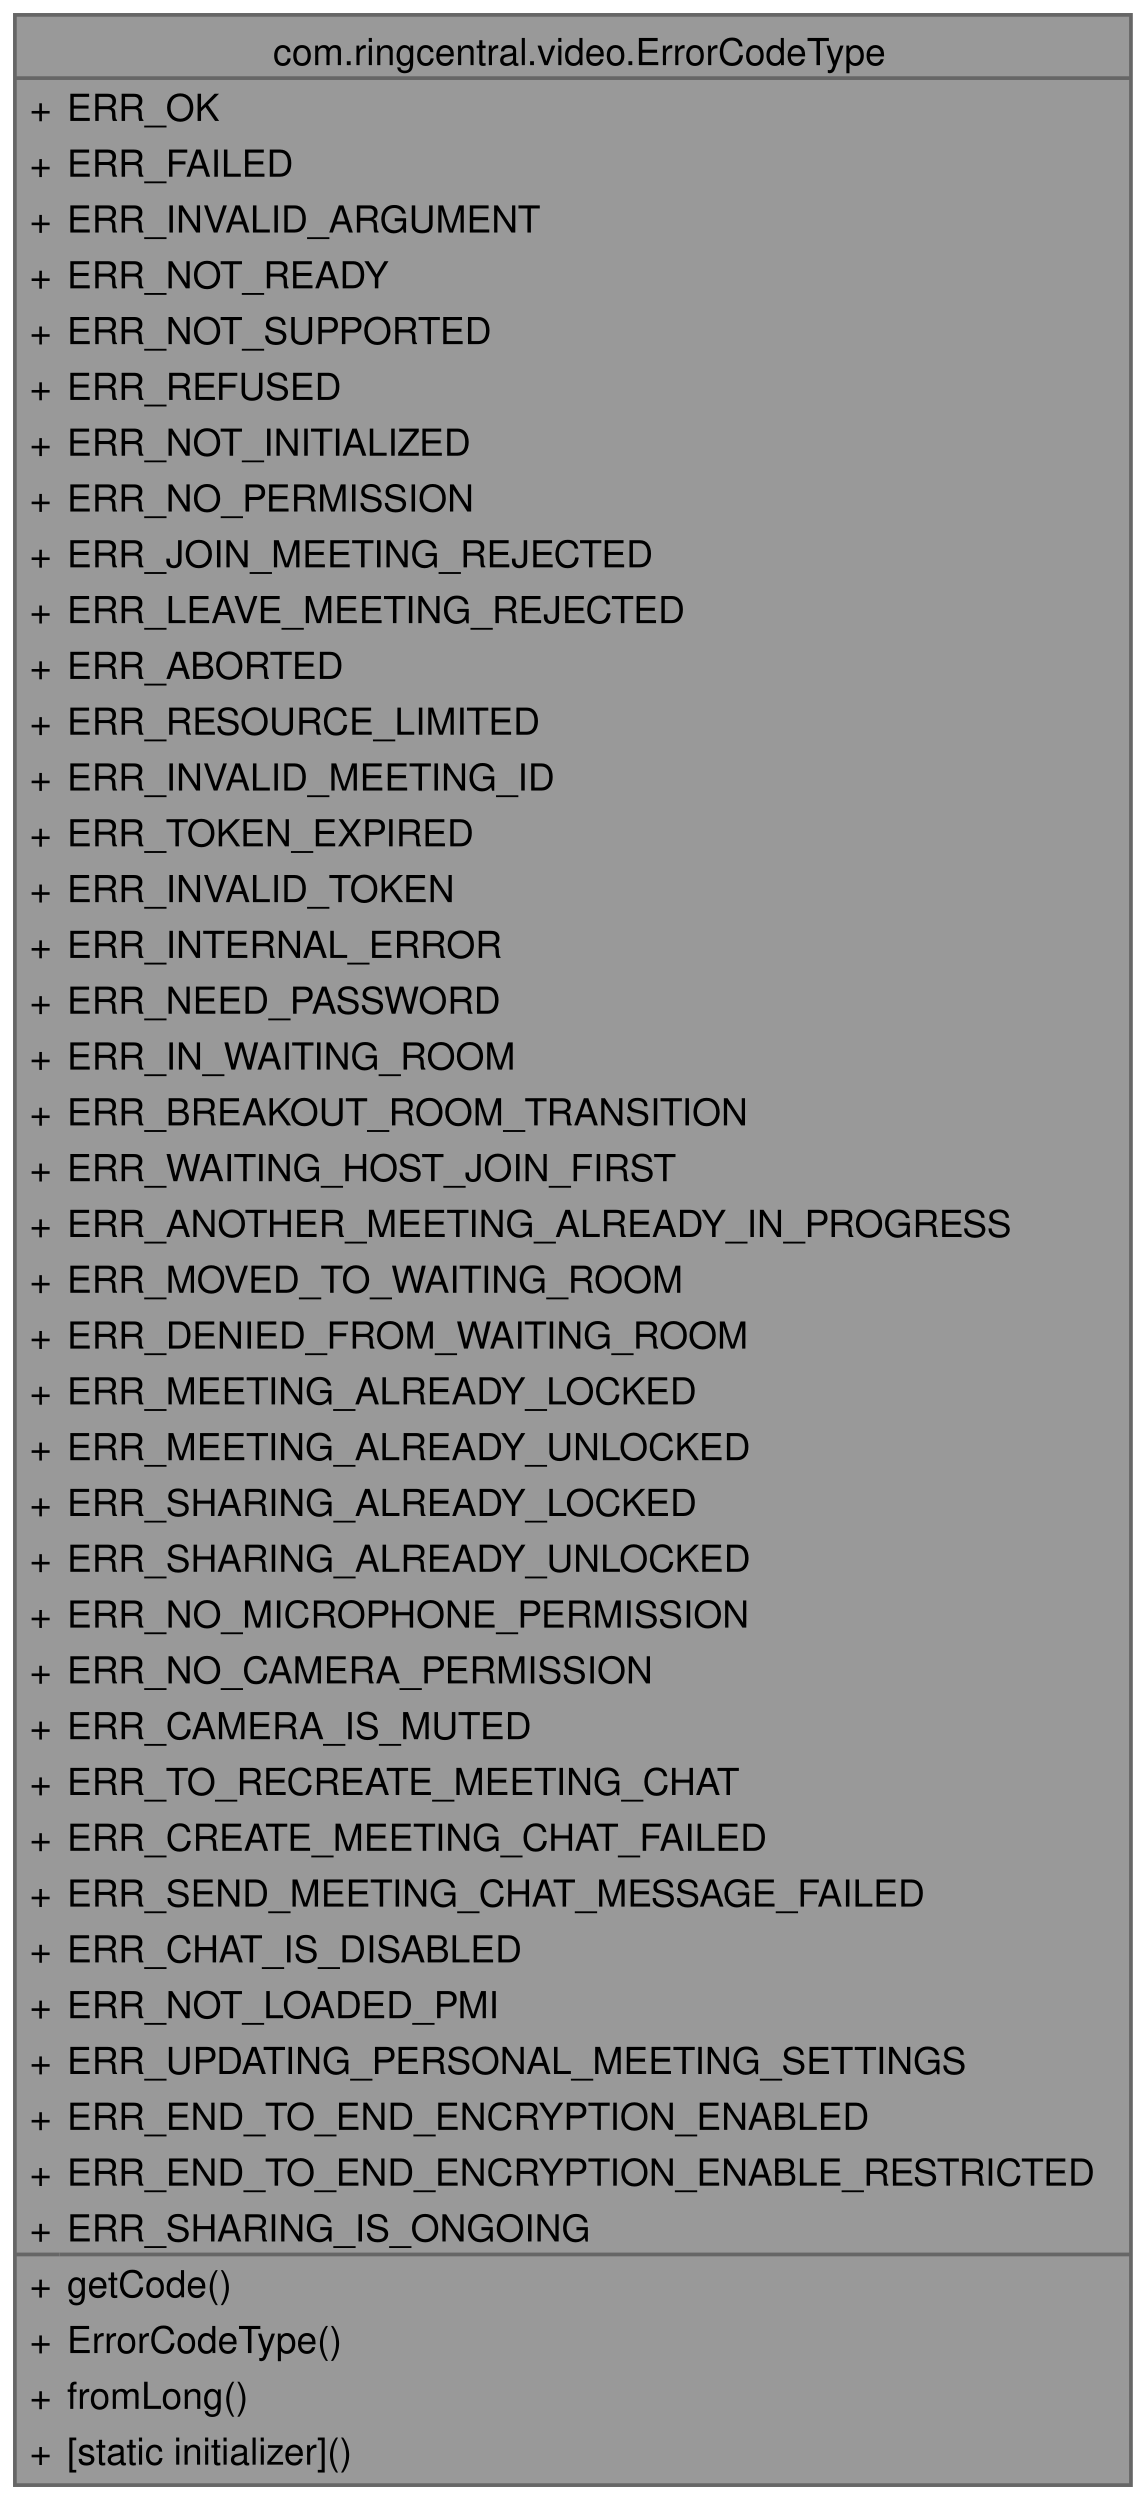
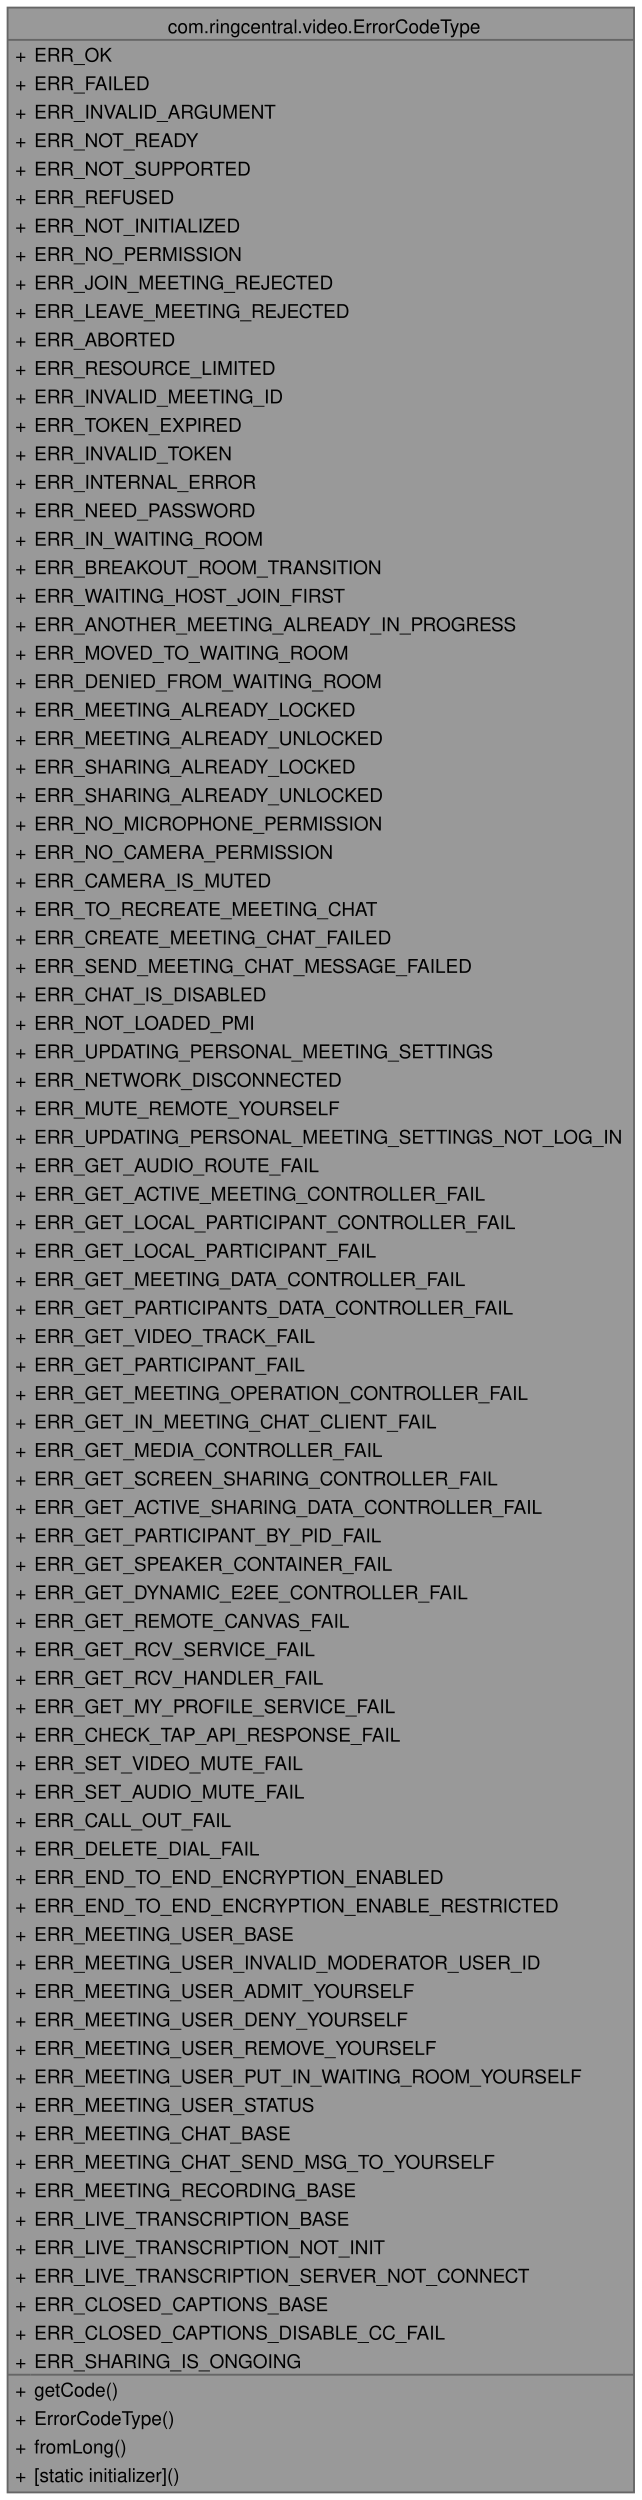
- <svg xmlns="http://www.w3.org/2000/svg" xmlns:xlink="http://www.w3.org/1999/xlink" width="308pt" height="672pt" viewBox="0.00 0.00 308.00 672.00">
-   <g id="graph0" class="graph" transform="scale(1 1) rotate(0) translate(4 668)">
+ <svg xmlns="http://www.w3.org/2000/svg" xmlns:xlink="http://www.w3.org/1999/xlink" width="338pt" height="1317pt" viewBox="0.00 0.00 338.00 1317.00">
+   <g id="graph0" class="graph" transform="scale(1 1) rotate(0) translate(4 1313)">
    <g id="Node000001" class="node">
      <g id="a_Node000001">
        <a xlink:title=" ">
-           <polygon fill="#999999" stroke="none" points="300,-664 0,-664 0,0 300,0 300,-664" />
-           <text text-anchor="start" x="69.38" y="-650.5" font-family="Helvetica,sans-Serif" font-size="10.00">com.ringcentral.video.ErrorCodeType</text>
+           <polygon fill="#999999" stroke="none" points="330,-1309 0,-1309 0,0 330,0 330,-1309" />
+           <text text-anchor="start" x="84.38" y="-1295.5" font-family="Helvetica,sans-Serif" font-size="10.00">com.ringcentral.video.ErrorCodeType</text>
+           <text text-anchor="start" x="4" y="-1280.5" font-family="Helvetica,sans-Serif" font-size="10.00">+</text>
+           <text text-anchor="start" x="14" y="-1280.5" font-family="Helvetica,sans-Serif" font-size="10.00">ERR_OK</text>
+           <text text-anchor="start" x="4" y="-1265.5" font-family="Helvetica,sans-Serif" font-size="10.00">+</text>
+           <text text-anchor="start" x="14" y="-1265.5" font-family="Helvetica,sans-Serif" font-size="10.00">ERR_FAILED</text>
+           <text text-anchor="start" x="4" y="-1250.5" font-family="Helvetica,sans-Serif" font-size="10.00">+</text>
+           <text text-anchor="start" x="14" y="-1250.5" font-family="Helvetica,sans-Serif" font-size="10.00">ERR_INVALID_ARGUMENT</text>
+           <text text-anchor="start" x="4" y="-1235.5" font-family="Helvetica,sans-Serif" font-size="10.00">+</text>
+           <text text-anchor="start" x="14" y="-1235.5" font-family="Helvetica,sans-Serif" font-size="10.00">ERR_NOT_READY</text>
+           <text text-anchor="start" x="4" y="-1220.5" font-family="Helvetica,sans-Serif" font-size="10.00">+</text>
+           <text text-anchor="start" x="14" y="-1220.5" font-family="Helvetica,sans-Serif" font-size="10.00">ERR_NOT_SUPPORTED</text>
+           <text text-anchor="start" x="4" y="-1205.5" font-family="Helvetica,sans-Serif" font-size="10.00">+</text>
+           <text text-anchor="start" x="14" y="-1205.5" font-family="Helvetica,sans-Serif" font-size="10.00">ERR_REFUSED</text>
+           <text text-anchor="start" x="4" y="-1190.5" font-family="Helvetica,sans-Serif" font-size="10.00">+</text>
+           <text text-anchor="start" x="14" y="-1190.5" font-family="Helvetica,sans-Serif" font-size="10.00">ERR_NOT_INITIALIZED</text>
+           <text text-anchor="start" x="4" y="-1175.5" font-family="Helvetica,sans-Serif" font-size="10.00">+</text>
+           <text text-anchor="start" x="14" y="-1175.5" font-family="Helvetica,sans-Serif" font-size="10.00">ERR_NO_PERMISSION</text>
+           <text text-anchor="start" x="4" y="-1160.5" font-family="Helvetica,sans-Serif" font-size="10.00">+</text>
+           <text text-anchor="start" x="14" y="-1160.5" font-family="Helvetica,sans-Serif" font-size="10.00">ERR_JOIN_MEETING_REJECTED</text>
+           <text text-anchor="start" x="4" y="-1145.5" font-family="Helvetica,sans-Serif" font-size="10.00">+</text>
+           <text text-anchor="start" x="14" y="-1145.5" font-family="Helvetica,sans-Serif" font-size="10.00">ERR_LEAVE_MEETING_REJECTED</text>
+           <text text-anchor="start" x="4" y="-1130.5" font-family="Helvetica,sans-Serif" font-size="10.00">+</text>
+           <text text-anchor="start" x="14" y="-1130.5" font-family="Helvetica,sans-Serif" font-size="10.00">ERR_ABORTED</text>
+           <text text-anchor="start" x="4" y="-1115.5" font-family="Helvetica,sans-Serif" font-size="10.00">+</text>
+           <text text-anchor="start" x="14" y="-1115.5" font-family="Helvetica,sans-Serif" font-size="10.00">ERR_RESOURCE_LIMITED</text>
+           <text text-anchor="start" x="4" y="-1100.5" font-family="Helvetica,sans-Serif" font-size="10.00">+</text>
+           <text text-anchor="start" x="14" y="-1100.5" font-family="Helvetica,sans-Serif" font-size="10.00">ERR_INVALID_MEETING_ID</text>
+           <text text-anchor="start" x="4" y="-1085.5" font-family="Helvetica,sans-Serif" font-size="10.00">+</text>
+           <text text-anchor="start" x="14" y="-1085.5" font-family="Helvetica,sans-Serif" font-size="10.00">ERR_TOKEN_EXPIRED</text>
+           <text text-anchor="start" x="4" y="-1070.5" font-family="Helvetica,sans-Serif" font-size="10.00">+</text>
+           <text text-anchor="start" x="14" y="-1070.5" font-family="Helvetica,sans-Serif" font-size="10.00">ERR_INVALID_TOKEN</text>
+           <text text-anchor="start" x="4" y="-1055.5" font-family="Helvetica,sans-Serif" font-size="10.00">+</text>
+           <text text-anchor="start" x="14" y="-1055.5" font-family="Helvetica,sans-Serif" font-size="10.00">ERR_INTERNAL_ERROR</text>
+           <text text-anchor="start" x="4" y="-1040.5" font-family="Helvetica,sans-Serif" font-size="10.00">+</text>
+           <text text-anchor="start" x="14" y="-1040.5" font-family="Helvetica,sans-Serif" font-size="10.00">ERR_NEED_PASSWORD</text>
+           <text text-anchor="start" x="4" y="-1025.5" font-family="Helvetica,sans-Serif" font-size="10.00">+</text>
+           <text text-anchor="start" x="14" y="-1025.5" font-family="Helvetica,sans-Serif" font-size="10.00">ERR_IN_WAITING_ROOM</text>
+           <text text-anchor="start" x="4" y="-1010.5" font-family="Helvetica,sans-Serif" font-size="10.00">+</text>
+           <text text-anchor="start" x="14" y="-1010.5" font-family="Helvetica,sans-Serif" font-size="10.00">ERR_BREAKOUT_ROOM_TRANSITION</text>
+           <text text-anchor="start" x="4" y="-995.5" font-family="Helvetica,sans-Serif" font-size="10.00">+</text>
+           <text text-anchor="start" x="14" y="-995.5" font-family="Helvetica,sans-Serif" font-size="10.00">ERR_WAITING_HOST_JOIN_FIRST</text>
+           <text text-anchor="start" x="4" y="-980.5" font-family="Helvetica,sans-Serif" font-size="10.00">+</text>
+           <text text-anchor="start" x="14" y="-980.5" font-family="Helvetica,sans-Serif" font-size="10.00">ERR_ANOTHER_MEETING_ALREADY_IN_PROGRESS</text>
+           <text text-anchor="start" x="4" y="-965.5" font-family="Helvetica,sans-Serif" font-size="10.00">+</text>
+           <text text-anchor="start" x="14" y="-965.5" font-family="Helvetica,sans-Serif" font-size="10.00">ERR_MOVED_TO_WAITING_ROOM</text>
+           <text text-anchor="start" x="4" y="-950.5" font-family="Helvetica,sans-Serif" font-size="10.00">+</text>
+           <text text-anchor="start" x="14" y="-950.5" font-family="Helvetica,sans-Serif" font-size="10.00">ERR_DENIED_FROM_WAITING_ROOM</text>
+           <text text-anchor="start" x="4" y="-935.5" font-family="Helvetica,sans-Serif" font-size="10.00">+</text>
+           <text text-anchor="start" x="14" y="-935.5" font-family="Helvetica,sans-Serif" font-size="10.00">ERR_MEETING_ALREADY_LOCKED</text>
+           <text text-anchor="start" x="4" y="-920.5" font-family="Helvetica,sans-Serif" font-size="10.00">+</text>
+           <text text-anchor="start" x="14" y="-920.5" font-family="Helvetica,sans-Serif" font-size="10.00">ERR_MEETING_ALREADY_UNLOCKED</text>
+           <text text-anchor="start" x="4" y="-905.5" font-family="Helvetica,sans-Serif" font-size="10.00">+</text>
+           <text text-anchor="start" x="14" y="-905.5" font-family="Helvetica,sans-Serif" font-size="10.00">ERR_SHARING_ALREADY_LOCKED</text>
+           <text text-anchor="start" x="4" y="-890.5" font-family="Helvetica,sans-Serif" font-size="10.00">+</text>
+           <text text-anchor="start" x="14" y="-890.5" font-family="Helvetica,sans-Serif" font-size="10.00">ERR_SHARING_ALREADY_UNLOCKED</text>
+           <text text-anchor="start" x="4" y="-875.5" font-family="Helvetica,sans-Serif" font-size="10.00">+</text>
+           <text text-anchor="start" x="14" y="-875.5" font-family="Helvetica,sans-Serif" font-size="10.00">ERR_NO_MICROPHONE_PERMISSION</text>
+           <text text-anchor="start" x="4" y="-860.5" font-family="Helvetica,sans-Serif" font-size="10.00">+</text>
+           <text text-anchor="start" x="14" y="-860.5" font-family="Helvetica,sans-Serif" font-size="10.00">ERR_NO_CAMERA_PERMISSION</text>
+           <text text-anchor="start" x="4" y="-845.5" font-family="Helvetica,sans-Serif" font-size="10.00">+</text>
+           <text text-anchor="start" x="14" y="-845.5" font-family="Helvetica,sans-Serif" font-size="10.00">ERR_CAMERA_IS_MUTED</text>
+           <text text-anchor="start" x="4" y="-830.5" font-family="Helvetica,sans-Serif" font-size="10.00">+</text>
+           <text text-anchor="start" x="14" y="-830.5" font-family="Helvetica,sans-Serif" font-size="10.00">ERR_TO_RECREATE_MEETING_CHAT</text>
+           <text text-anchor="start" x="4" y="-815.5" font-family="Helvetica,sans-Serif" font-size="10.00">+</text>
+           <text text-anchor="start" x="14" y="-815.5" font-family="Helvetica,sans-Serif" font-size="10.00">ERR_CREATE_MEETING_CHAT_FAILED</text>
+           <text text-anchor="start" x="4" y="-800.5" font-family="Helvetica,sans-Serif" font-size="10.00">+</text>
+           <text text-anchor="start" x="14" y="-800.5" font-family="Helvetica,sans-Serif" font-size="10.00">ERR_SEND_MEETING_CHAT_MESSAGE_FAILED</text>
+           <text text-anchor="start" x="4" y="-785.5" font-family="Helvetica,sans-Serif" font-size="10.00">+</text>
+           <text text-anchor="start" x="14" y="-785.5" font-family="Helvetica,sans-Serif" font-size="10.00">ERR_CHAT_IS_DISABLED</text>
+           <text text-anchor="start" x="4" y="-770.5" font-family="Helvetica,sans-Serif" font-size="10.00">+</text>
+           <text text-anchor="start" x="14" y="-770.5" font-family="Helvetica,sans-Serif" font-size="10.00">ERR_NOT_LOADED_PMI</text>
+           <text text-anchor="start" x="4" y="-755.5" font-family="Helvetica,sans-Serif" font-size="10.00">+</text>
+           <text text-anchor="start" x="14" y="-755.5" font-family="Helvetica,sans-Serif" font-size="10.00">ERR_UPDATING_PERSONAL_MEETING_SETTINGS</text>
+           <text text-anchor="start" x="4" y="-740.5" font-family="Helvetica,sans-Serif" font-size="10.00">+</text>
+           <text text-anchor="start" x="14" y="-740.5" font-family="Helvetica,sans-Serif" font-size="10.00">ERR_NETWORK_DISCONNECTED</text>
+           <text text-anchor="start" x="4" y="-725.5" font-family="Helvetica,sans-Serif" font-size="10.00">+</text>
+           <text text-anchor="start" x="14" y="-725.5" font-family="Helvetica,sans-Serif" font-size="10.00">ERR_MUTE_REMOTE_YOURSELF</text>
+           <text text-anchor="start" x="4" y="-710.5" font-family="Helvetica,sans-Serif" font-size="10.00">+</text>
+           <text text-anchor="start" x="14" y="-710.5" font-family="Helvetica,sans-Serif" font-size="10.00">ERR_UPDATING_PERSONAL_MEETING_SETTINGS_NOT_LOG_IN</text>
+           <text text-anchor="start" x="4" y="-695.5" font-family="Helvetica,sans-Serif" font-size="10.00">+</text>
+           <text text-anchor="start" x="14" y="-695.5" font-family="Helvetica,sans-Serif" font-size="10.00">ERR_GET_AUDIO_ROUTE_FAIL</text>
+           <text text-anchor="start" x="4" y="-680.5" font-family="Helvetica,sans-Serif" font-size="10.00">+</text>
+           <text text-anchor="start" x="14" y="-680.5" font-family="Helvetica,sans-Serif" font-size="10.00">ERR_GET_ACTIVE_MEETING_CONTROLLER_FAIL</text>
+           <text text-anchor="start" x="4" y="-665.5" font-family="Helvetica,sans-Serif" font-size="10.00">+</text>
+           <text text-anchor="start" x="14" y="-665.5" font-family="Helvetica,sans-Serif" font-size="10.00">ERR_GET_LOCAL_PARTICIPANT_CONTROLLER_FAIL</text>
+           <text text-anchor="start" x="4" y="-650.5" font-family="Helvetica,sans-Serif" font-size="10.00">+</text>
+           <text text-anchor="start" x="14" y="-650.5" font-family="Helvetica,sans-Serif" font-size="10.00">ERR_GET_LOCAL_PARTICIPANT_FAIL</text>
          <text text-anchor="start" x="4" y="-635.5" font-family="Helvetica,sans-Serif" font-size="10.00">+</text>
-           <text text-anchor="start" x="14" y="-635.5" font-family="Helvetica,sans-Serif" font-size="10.00">ERR_OK</text>
+           <text text-anchor="start" x="14" y="-635.5" font-family="Helvetica,sans-Serif" font-size="10.00">ERR_GET_MEETING_DATA_CONTROLLER_FAIL</text>
          <text text-anchor="start" x="4" y="-620.5" font-family="Helvetica,sans-Serif" font-size="10.00">+</text>
-           <text text-anchor="start" x="14" y="-620.5" font-family="Helvetica,sans-Serif" font-size="10.00">ERR_FAILED</text>
+           <text text-anchor="start" x="14" y="-620.5" font-family="Helvetica,sans-Serif" font-size="10.00">ERR_GET_PARTICIPANTS_DATA_CONTROLLER_FAIL</text>
          <text text-anchor="start" x="4" y="-605.5" font-family="Helvetica,sans-Serif" font-size="10.00">+</text>
-           <text text-anchor="start" x="14" y="-605.5" font-family="Helvetica,sans-Serif" font-size="10.00">ERR_INVALID_ARGUMENT</text>
+           <text text-anchor="start" x="14" y="-605.5" font-family="Helvetica,sans-Serif" font-size="10.00">ERR_GET_VIDEO_TRACK_FAIL</text>
          <text text-anchor="start" x="4" y="-590.5" font-family="Helvetica,sans-Serif" font-size="10.00">+</text>
-           <text text-anchor="start" x="14" y="-590.5" font-family="Helvetica,sans-Serif" font-size="10.00">ERR_NOT_READY</text>
+           <text text-anchor="start" x="14" y="-590.5" font-family="Helvetica,sans-Serif" font-size="10.00">ERR_GET_PARTICIPANT_FAIL</text>
          <text text-anchor="start" x="4" y="-575.5" font-family="Helvetica,sans-Serif" font-size="10.00">+</text>
-           <text text-anchor="start" x="14" y="-575.5" font-family="Helvetica,sans-Serif" font-size="10.00">ERR_NOT_SUPPORTED</text>
+           <text text-anchor="start" x="14" y="-575.5" font-family="Helvetica,sans-Serif" font-size="10.00">ERR_GET_MEETING_OPERATION_CONTROLLER_FAIL</text>
          <text text-anchor="start" x="4" y="-560.5" font-family="Helvetica,sans-Serif" font-size="10.00">+</text>
-           <text text-anchor="start" x="14" y="-560.5" font-family="Helvetica,sans-Serif" font-size="10.00">ERR_REFUSED</text>
+           <text text-anchor="start" x="14" y="-560.5" font-family="Helvetica,sans-Serif" font-size="10.00">ERR_GET_IN_MEETING_CHAT_CLIENT_FAIL</text>
          <text text-anchor="start" x="4" y="-545.5" font-family="Helvetica,sans-Serif" font-size="10.00">+</text>
-           <text text-anchor="start" x="14" y="-545.5" font-family="Helvetica,sans-Serif" font-size="10.00">ERR_NOT_INITIALIZED</text>
+           <text text-anchor="start" x="14" y="-545.5" font-family="Helvetica,sans-Serif" font-size="10.00">ERR_GET_MEDIA_CONTROLLER_FAIL</text>
          <text text-anchor="start" x="4" y="-530.5" font-family="Helvetica,sans-Serif" font-size="10.00">+</text>
-           <text text-anchor="start" x="14" y="-530.5" font-family="Helvetica,sans-Serif" font-size="10.00">ERR_NO_PERMISSION</text>
+           <text text-anchor="start" x="14" y="-530.5" font-family="Helvetica,sans-Serif" font-size="10.00">ERR_GET_SCREEN_SHARING_CONTROLLER_FAIL</text>
          <text text-anchor="start" x="4" y="-515.5" font-family="Helvetica,sans-Serif" font-size="10.00">+</text>
-           <text text-anchor="start" x="14" y="-515.5" font-family="Helvetica,sans-Serif" font-size="10.00">ERR_JOIN_MEETING_REJECTED</text>
+           <text text-anchor="start" x="14" y="-515.5" font-family="Helvetica,sans-Serif" font-size="10.00">ERR_GET_ACTIVE_SHARING_DATA_CONTROLLER_FAIL</text>
          <text text-anchor="start" x="4" y="-500.5" font-family="Helvetica,sans-Serif" font-size="10.00">+</text>
-           <text text-anchor="start" x="14" y="-500.5" font-family="Helvetica,sans-Serif" font-size="10.00">ERR_LEAVE_MEETING_REJECTED</text>
+           <text text-anchor="start" x="14" y="-500.5" font-family="Helvetica,sans-Serif" font-size="10.00">ERR_GET_PARTICIPANT_BY_PID_FAIL</text>
          <text text-anchor="start" x="4" y="-485.5" font-family="Helvetica,sans-Serif" font-size="10.00">+</text>
-           <text text-anchor="start" x="14" y="-485.5" font-family="Helvetica,sans-Serif" font-size="10.00">ERR_ABORTED</text>
+           <text text-anchor="start" x="14" y="-485.5" font-family="Helvetica,sans-Serif" font-size="10.00">ERR_GET_SPEAKER_CONTAINER_FAIL</text>
          <text text-anchor="start" x="4" y="-470.5" font-family="Helvetica,sans-Serif" font-size="10.00">+</text>
-           <text text-anchor="start" x="14" y="-470.5" font-family="Helvetica,sans-Serif" font-size="10.00">ERR_RESOURCE_LIMITED</text>
+           <text text-anchor="start" x="14" y="-470.5" font-family="Helvetica,sans-Serif" font-size="10.00">ERR_GET_DYNAMIC_E2EE_CONTROLLER_FAIL</text>
          <text text-anchor="start" x="4" y="-455.5" font-family="Helvetica,sans-Serif" font-size="10.00">+</text>
-           <text text-anchor="start" x="14" y="-455.5" font-family="Helvetica,sans-Serif" font-size="10.00">ERR_INVALID_MEETING_ID</text>
+           <text text-anchor="start" x="14" y="-455.5" font-family="Helvetica,sans-Serif" font-size="10.00">ERR_GET_REMOTE_CANVAS_FAIL</text>
          <text text-anchor="start" x="4" y="-440.5" font-family="Helvetica,sans-Serif" font-size="10.00">+</text>
-           <text text-anchor="start" x="14" y="-440.5" font-family="Helvetica,sans-Serif" font-size="10.00">ERR_TOKEN_EXPIRED</text>
+           <text text-anchor="start" x="14" y="-440.5" font-family="Helvetica,sans-Serif" font-size="10.00">ERR_GET_RCV_SERVICE_FAIL</text>
          <text text-anchor="start" x="4" y="-425.5" font-family="Helvetica,sans-Serif" font-size="10.00">+</text>
-           <text text-anchor="start" x="14" y="-425.5" font-family="Helvetica,sans-Serif" font-size="10.00">ERR_INVALID_TOKEN</text>
+           <text text-anchor="start" x="14" y="-425.5" font-family="Helvetica,sans-Serif" font-size="10.00">ERR_GET_RCV_HANDLER_FAIL</text>
          <text text-anchor="start" x="4" y="-410.5" font-family="Helvetica,sans-Serif" font-size="10.00">+</text>
-           <text text-anchor="start" x="14" y="-410.5" font-family="Helvetica,sans-Serif" font-size="10.00">ERR_INTERNAL_ERROR</text>
+           <text text-anchor="start" x="14" y="-410.5" font-family="Helvetica,sans-Serif" font-size="10.00">ERR_GET_MY_PROFILE_SERVICE_FAIL</text>
          <text text-anchor="start" x="4" y="-395.5" font-family="Helvetica,sans-Serif" font-size="10.00">+</text>
-           <text text-anchor="start" x="14" y="-395.5" font-family="Helvetica,sans-Serif" font-size="10.00">ERR_NEED_PASSWORD</text>
+           <text text-anchor="start" x="14" y="-395.5" font-family="Helvetica,sans-Serif" font-size="10.00">ERR_CHECK_TAP_API_RESPONSE_FAIL</text>
          <text text-anchor="start" x="4" y="-380.5" font-family="Helvetica,sans-Serif" font-size="10.00">+</text>
-           <text text-anchor="start" x="14" y="-380.5" font-family="Helvetica,sans-Serif" font-size="10.00">ERR_IN_WAITING_ROOM</text>
+           <text text-anchor="start" x="14" y="-380.5" font-family="Helvetica,sans-Serif" font-size="10.00">ERR_SET_VIDEO_MUTE_FAIL</text>
          <text text-anchor="start" x="4" y="-365.5" font-family="Helvetica,sans-Serif" font-size="10.00">+</text>
-           <text text-anchor="start" x="14" y="-365.5" font-family="Helvetica,sans-Serif" font-size="10.00">ERR_BREAKOUT_ROOM_TRANSITION</text>
+           <text text-anchor="start" x="14" y="-365.5" font-family="Helvetica,sans-Serif" font-size="10.00">ERR_SET_AUDIO_MUTE_FAIL</text>
          <text text-anchor="start" x="4" y="-350.5" font-family="Helvetica,sans-Serif" font-size="10.00">+</text>
-           <text text-anchor="start" x="14" y="-350.5" font-family="Helvetica,sans-Serif" font-size="10.00">ERR_WAITING_HOST_JOIN_FIRST</text>
+           <text text-anchor="start" x="14" y="-350.5" font-family="Helvetica,sans-Serif" font-size="10.00">ERR_CALL_OUT_FAIL</text>
          <text text-anchor="start" x="4" y="-335.5" font-family="Helvetica,sans-Serif" font-size="10.00">+</text>
-           <text text-anchor="start" x="14" y="-335.5" font-family="Helvetica,sans-Serif" font-size="10.00">ERR_ANOTHER_MEETING_ALREADY_IN_PROGRESS</text>
+           <text text-anchor="start" x="14" y="-335.5" font-family="Helvetica,sans-Serif" font-size="10.00">ERR_DELETE_DIAL_FAIL</text>
          <text text-anchor="start" x="4" y="-320.5" font-family="Helvetica,sans-Serif" font-size="10.00">+</text>
-           <text text-anchor="start" x="14" y="-320.5" font-family="Helvetica,sans-Serif" font-size="10.00">ERR_MOVED_TO_WAITING_ROOM</text>
+           <text text-anchor="start" x="14" y="-320.5" font-family="Helvetica,sans-Serif" font-size="10.00">ERR_END_TO_END_ENCRYPTION_ENABLED</text>
          <text text-anchor="start" x="4" y="-305.5" font-family="Helvetica,sans-Serif" font-size="10.00">+</text>
-           <text text-anchor="start" x="14" y="-305.5" font-family="Helvetica,sans-Serif" font-size="10.00">ERR_DENIED_FROM_WAITING_ROOM</text>
+           <text text-anchor="start" x="14" y="-305.5" font-family="Helvetica,sans-Serif" font-size="10.00">ERR_END_TO_END_ENCRYPTION_ENABLE_RESTRICTED</text>
          <text text-anchor="start" x="4" y="-290.5" font-family="Helvetica,sans-Serif" font-size="10.00">+</text>
-           <text text-anchor="start" x="14" y="-290.5" font-family="Helvetica,sans-Serif" font-size="10.00">ERR_MEETING_ALREADY_LOCKED</text>
+           <text text-anchor="start" x="14" y="-290.5" font-family="Helvetica,sans-Serif" font-size="10.00">ERR_MEETING_USER_BASE</text>
          <text text-anchor="start" x="4" y="-275.5" font-family="Helvetica,sans-Serif" font-size="10.00">+</text>
-           <text text-anchor="start" x="14" y="-275.5" font-family="Helvetica,sans-Serif" font-size="10.00">ERR_MEETING_ALREADY_UNLOCKED</text>
+           <text text-anchor="start" x="14" y="-275.5" font-family="Helvetica,sans-Serif" font-size="10.00">ERR_MEETING_USER_INVALID_MODERATOR_USER_ID</text>
          <text text-anchor="start" x="4" y="-260.5" font-family="Helvetica,sans-Serif" font-size="10.00">+</text>
-           <text text-anchor="start" x="14" y="-260.5" font-family="Helvetica,sans-Serif" font-size="10.00">ERR_SHARING_ALREADY_LOCKED</text>
+           <text text-anchor="start" x="14" y="-260.5" font-family="Helvetica,sans-Serif" font-size="10.00">ERR_MEETING_USER_ADMIT_YOURSELF</text>
          <text text-anchor="start" x="4" y="-245.5" font-family="Helvetica,sans-Serif" font-size="10.00">+</text>
-           <text text-anchor="start" x="14" y="-245.5" font-family="Helvetica,sans-Serif" font-size="10.00">ERR_SHARING_ALREADY_UNLOCKED</text>
+           <text text-anchor="start" x="14" y="-245.5" font-family="Helvetica,sans-Serif" font-size="10.00">ERR_MEETING_USER_DENY_YOURSELF</text>
          <text text-anchor="start" x="4" y="-230.5" font-family="Helvetica,sans-Serif" font-size="10.00">+</text>
-           <text text-anchor="start" x="14" y="-230.5" font-family="Helvetica,sans-Serif" font-size="10.00">ERR_NO_MICROPHONE_PERMISSION</text>
+           <text text-anchor="start" x="14" y="-230.5" font-family="Helvetica,sans-Serif" font-size="10.00">ERR_MEETING_USER_REMOVE_YOURSELF</text>
          <text text-anchor="start" x="4" y="-215.5" font-family="Helvetica,sans-Serif" font-size="10.00">+</text>
-           <text text-anchor="start" x="14" y="-215.5" font-family="Helvetica,sans-Serif" font-size="10.00">ERR_NO_CAMERA_PERMISSION</text>
+           <text text-anchor="start" x="14" y="-215.5" font-family="Helvetica,sans-Serif" font-size="10.00">ERR_MEETING_USER_PUT_IN_WAITING_ROOM_YOURSELF</text>
          <text text-anchor="start" x="4" y="-200.5" font-family="Helvetica,sans-Serif" font-size="10.00">+</text>
-           <text text-anchor="start" x="14" y="-200.5" font-family="Helvetica,sans-Serif" font-size="10.00">ERR_CAMERA_IS_MUTED</text>
+           <text text-anchor="start" x="14" y="-200.5" font-family="Helvetica,sans-Serif" font-size="10.00">ERR_MEETING_USER_STATUS</text>
          <text text-anchor="start" x="4" y="-185.5" font-family="Helvetica,sans-Serif" font-size="10.00">+</text>
-           <text text-anchor="start" x="14" y="-185.5" font-family="Helvetica,sans-Serif" font-size="10.00">ERR_TO_RECREATE_MEETING_CHAT</text>
+           <text text-anchor="start" x="14" y="-185.5" font-family="Helvetica,sans-Serif" font-size="10.00">ERR_MEETING_CHAT_BASE</text>
          <text text-anchor="start" x="4" y="-170.5" font-family="Helvetica,sans-Serif" font-size="10.00">+</text>
-           <text text-anchor="start" x="14" y="-170.5" font-family="Helvetica,sans-Serif" font-size="10.00">ERR_CREATE_MEETING_CHAT_FAILED</text>
+           <text text-anchor="start" x="14" y="-170.5" font-family="Helvetica,sans-Serif" font-size="10.00">ERR_MEETING_CHAT_SEND_MSG_TO_YOURSELF</text>
          <text text-anchor="start" x="4" y="-155.5" font-family="Helvetica,sans-Serif" font-size="10.00">+</text>
-           <text text-anchor="start" x="14" y="-155.5" font-family="Helvetica,sans-Serif" font-size="10.00">ERR_SEND_MEETING_CHAT_MESSAGE_FAILED</text>
+           <text text-anchor="start" x="14" y="-155.5" font-family="Helvetica,sans-Serif" font-size="10.00">ERR_MEETING_RECORDING_BASE</text>
          <text text-anchor="start" x="4" y="-140.5" font-family="Helvetica,sans-Serif" font-size="10.00">+</text>
-           <text text-anchor="start" x="14" y="-140.5" font-family="Helvetica,sans-Serif" font-size="10.00">ERR_CHAT_IS_DISABLED</text>
+           <text text-anchor="start" x="14" y="-140.5" font-family="Helvetica,sans-Serif" font-size="10.00">ERR_LIVE_TRANSCRIPTION_BASE</text>
          <text text-anchor="start" x="4" y="-125.5" font-family="Helvetica,sans-Serif" font-size="10.00">+</text>
-           <text text-anchor="start" x="14" y="-125.5" font-family="Helvetica,sans-Serif" font-size="10.00">ERR_NOT_LOADED_PMI</text>
+           <text text-anchor="start" x="14" y="-125.5" font-family="Helvetica,sans-Serif" font-size="10.00">ERR_LIVE_TRANSCRIPTION_NOT_INIT</text>
          <text text-anchor="start" x="4" y="-110.5" font-family="Helvetica,sans-Serif" font-size="10.00">+</text>
-           <text text-anchor="start" x="14" y="-110.5" font-family="Helvetica,sans-Serif" font-size="10.00">ERR_UPDATING_PERSONAL_MEETING_SETTINGS</text>
+           <text text-anchor="start" x="14" y="-110.5" font-family="Helvetica,sans-Serif" font-size="10.00">ERR_LIVE_TRANSCRIPTION_SERVER_NOT_CONNECT</text>
          <text text-anchor="start" x="4" y="-95.5" font-family="Helvetica,sans-Serif" font-size="10.00">+</text>
-           <text text-anchor="start" x="14" y="-95.5" font-family="Helvetica,sans-Serif" font-size="10.00">ERR_END_TO_END_ENCRYPTION_ENABLED</text>
+           <text text-anchor="start" x="14" y="-95.5" font-family="Helvetica,sans-Serif" font-size="10.00">ERR_CLOSED_CAPTIONS_BASE</text>
          <text text-anchor="start" x="4" y="-80.5" font-family="Helvetica,sans-Serif" font-size="10.00">+</text>
-           <text text-anchor="start" x="14" y="-80.5" font-family="Helvetica,sans-Serif" font-size="10.00">ERR_END_TO_END_ENCRYPTION_ENABLE_RESTRICTED</text>
+           <text text-anchor="start" x="14" y="-80.5" font-family="Helvetica,sans-Serif" font-size="10.00">ERR_CLOSED_CAPTIONS_DISABLE_CC_FAIL</text>
          <text text-anchor="start" x="4" y="-65.5" font-family="Helvetica,sans-Serif" font-size="10.00">+</text>
          <text text-anchor="start" x="14" y="-65.5" font-family="Helvetica,sans-Serif" font-size="10.00">ERR_SHARING_IS_ONGOING</text>
          <text text-anchor="start" x="4" y="-50.5" font-family="Helvetica,sans-Serif" font-size="10.00">+</text>
          <text text-anchor="start" x="14" y="-50.5" font-family="Helvetica,sans-Serif" font-size="10.00">getCode()</text>
          <text text-anchor="start" x="4" y="-35.5" font-family="Helvetica,sans-Serif" font-size="10.00">+</text>
          <text text-anchor="start" x="14" y="-35.5" font-family="Helvetica,sans-Serif" font-size="10.00">ErrorCodeType()</text>
          <text text-anchor="start" x="4" y="-20.5" font-family="Helvetica,sans-Serif" font-size="10.00">+</text>
          <text text-anchor="start" x="14" y="-20.5" font-family="Helvetica,sans-Serif" font-size="10.00">fromLong()</text>
          <text text-anchor="start" x="4" y="-5.5" font-family="Helvetica,sans-Serif" font-size="10.00">+</text>
          <text text-anchor="start" x="14" y="-5.5" font-family="Helvetica,sans-Serif" font-size="10.00">[static initializer]()</text>
-           <polygon fill="#666666" stroke="#666666" points="0,-647 0,-647 300,-647 300,-647 0,-647" />
+           <polygon fill="#666666" stroke="#666666" points="0,-1292 0,-1292 330,-1292 330,-1292 0,-1292" />
          <polygon fill="#666666" stroke="#666666" points="0,-62 0,-62 12,-62 12,-62 0,-62" />
-           <polygon fill="#666666" stroke="#666666" points="12,-62 12,-62 300,-62 300,-62 12,-62" />
-           <polygon fill="none" stroke="#666666" points="0,0 0,-664 300,-664 300,0 0,0" />
+           <polygon fill="#666666" stroke="#666666" points="12,-62 12,-62 330,-62 330,-62 12,-62" />
+           <polygon fill="none" stroke="#666666" points="0,0 0,-1309 330,-1309 330,0 0,0" />
        </a>
      </g>
    </g>
  </g>
</svg>
